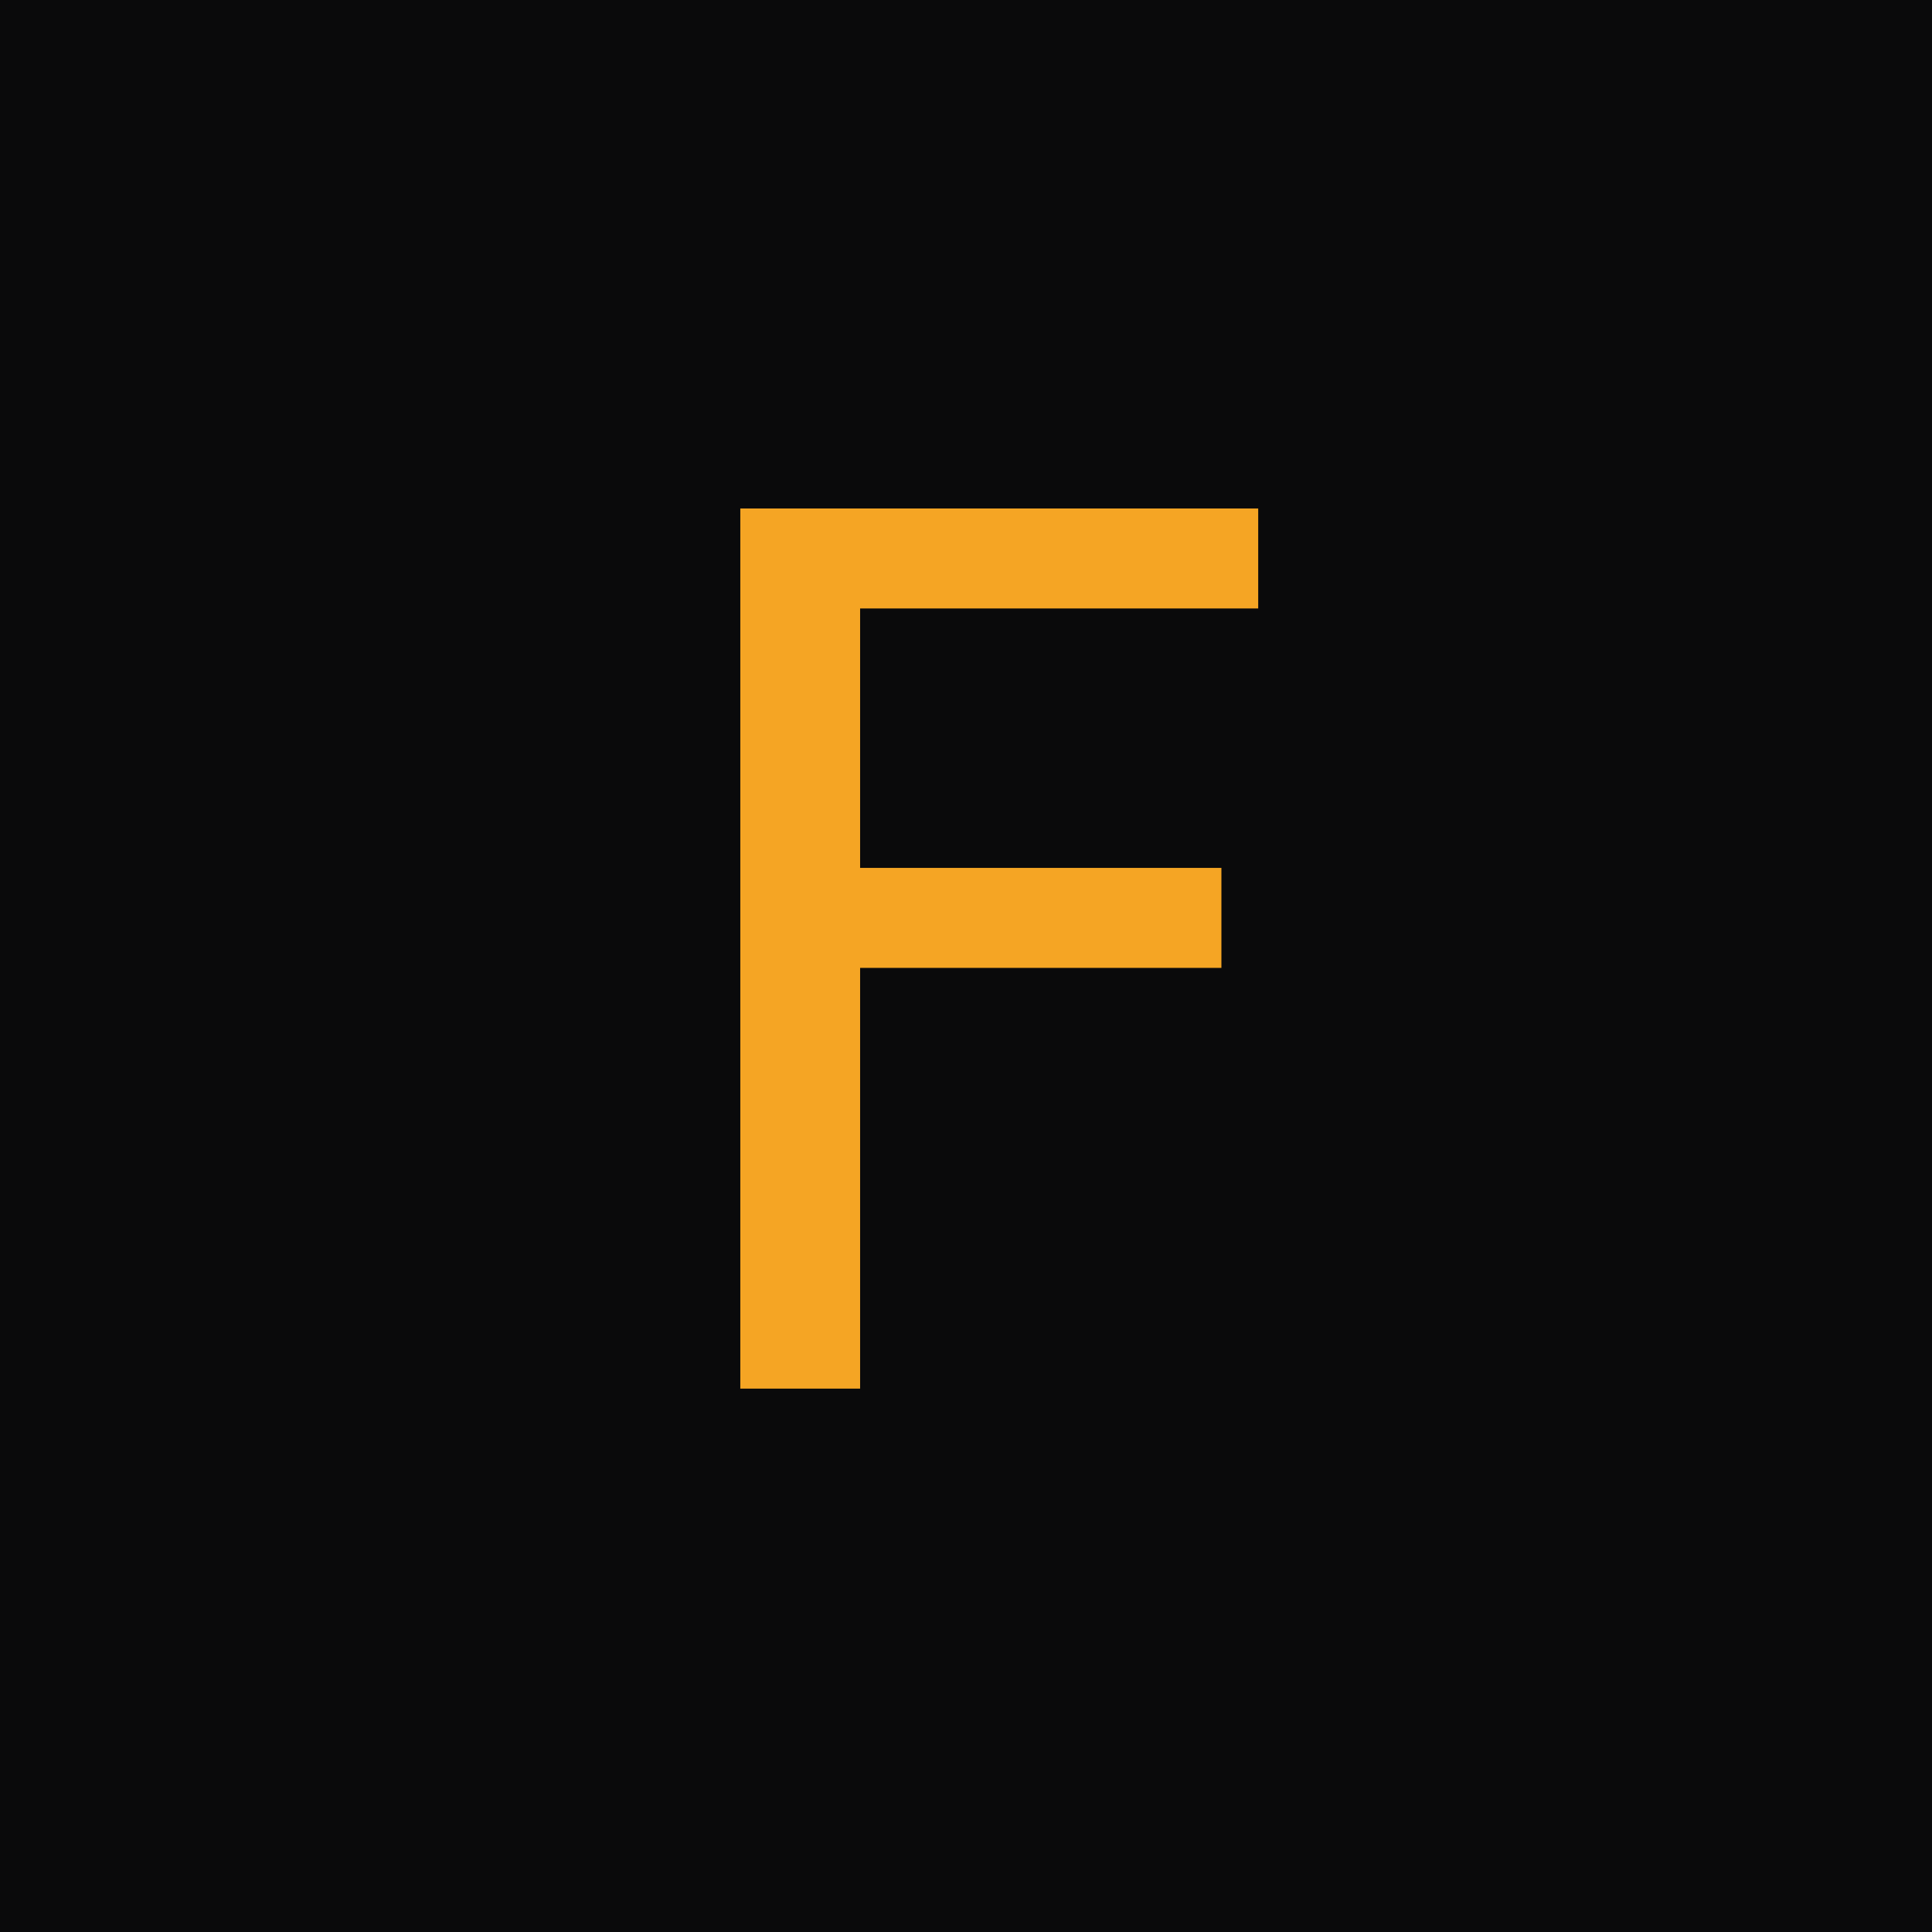
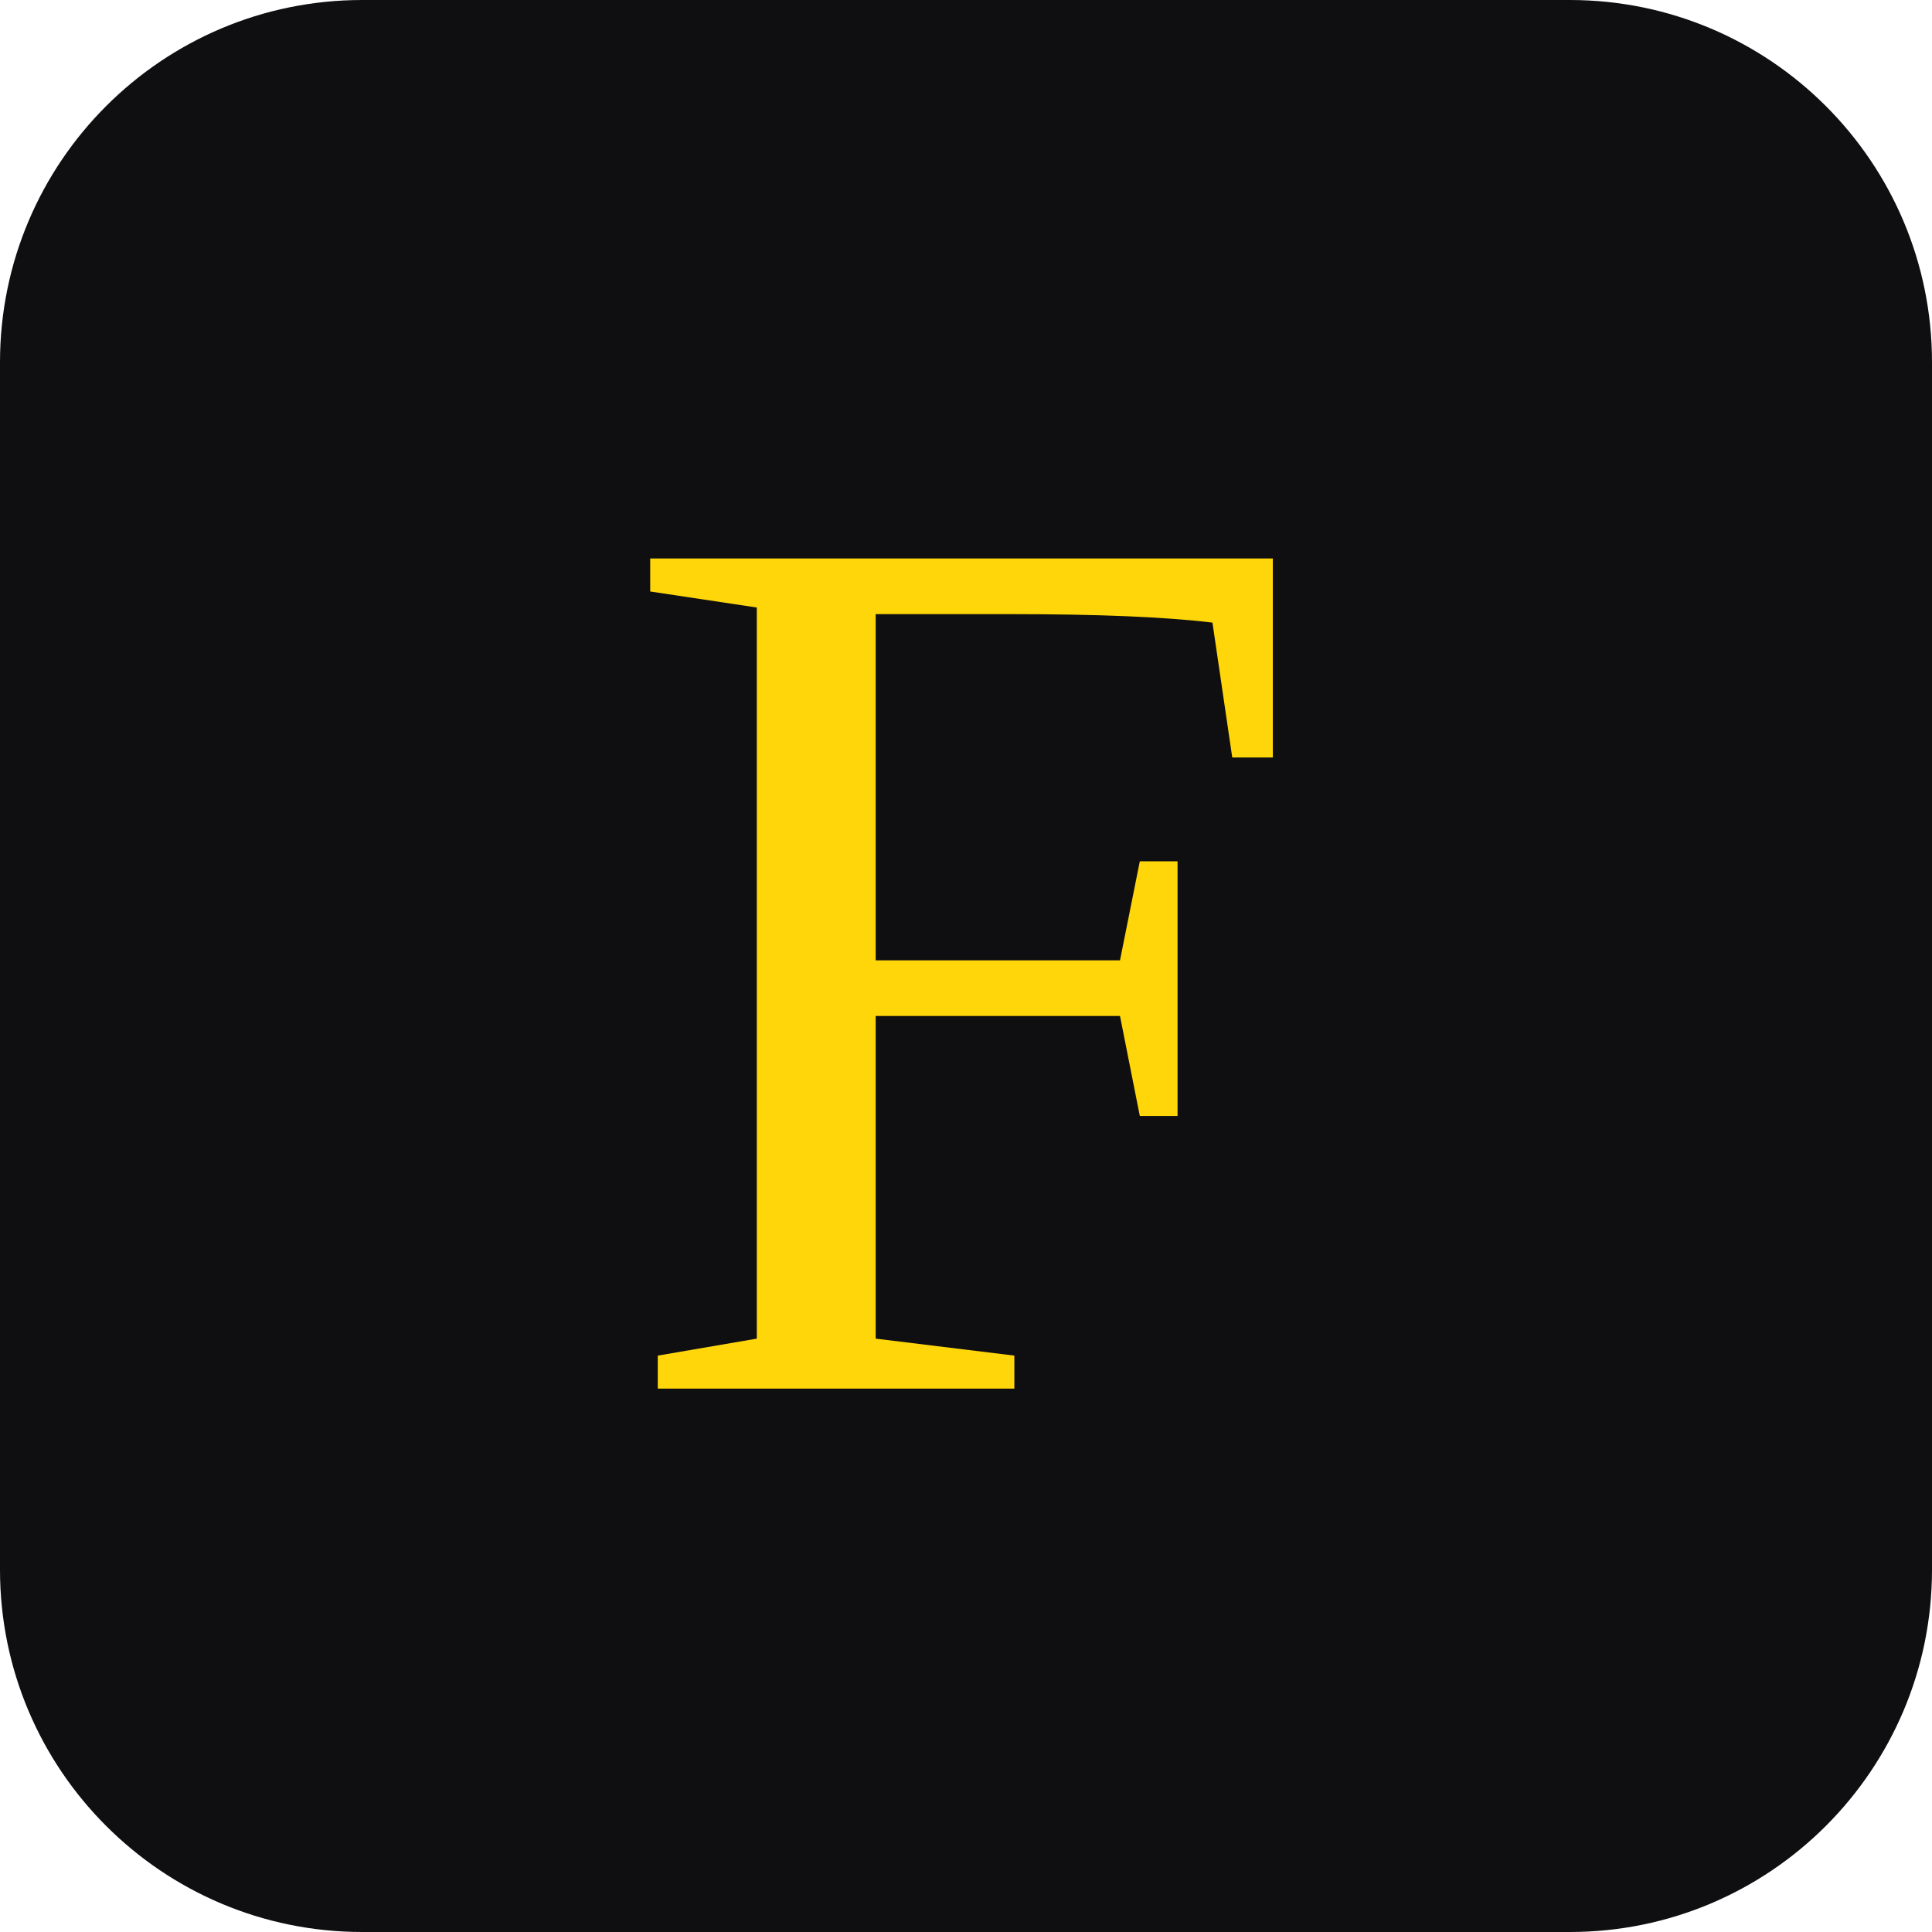
<svg xmlns="http://www.w3.org/2000/svg" viewBox="0 0 32 32" width="32" height="32">
-   <rect width="32" height="32" fill="#0a0a0b" />
-   <text x="16" y="23" text-anchor="middle" font-family="IBM Plex Mono, ui-monospace, Menlo, monospace" font-size="20" font-weight="500" fill="#f5a524">F</text>
+   <rect width="32" height="32" rx="6" fill="#0f0f11" />
+   <text x="16" y="23" text-anchor="middle" font-family="Georgia, 'Times New Roman', serif" font-size="21" fill="#ffd60a">F</text>
</svg>
